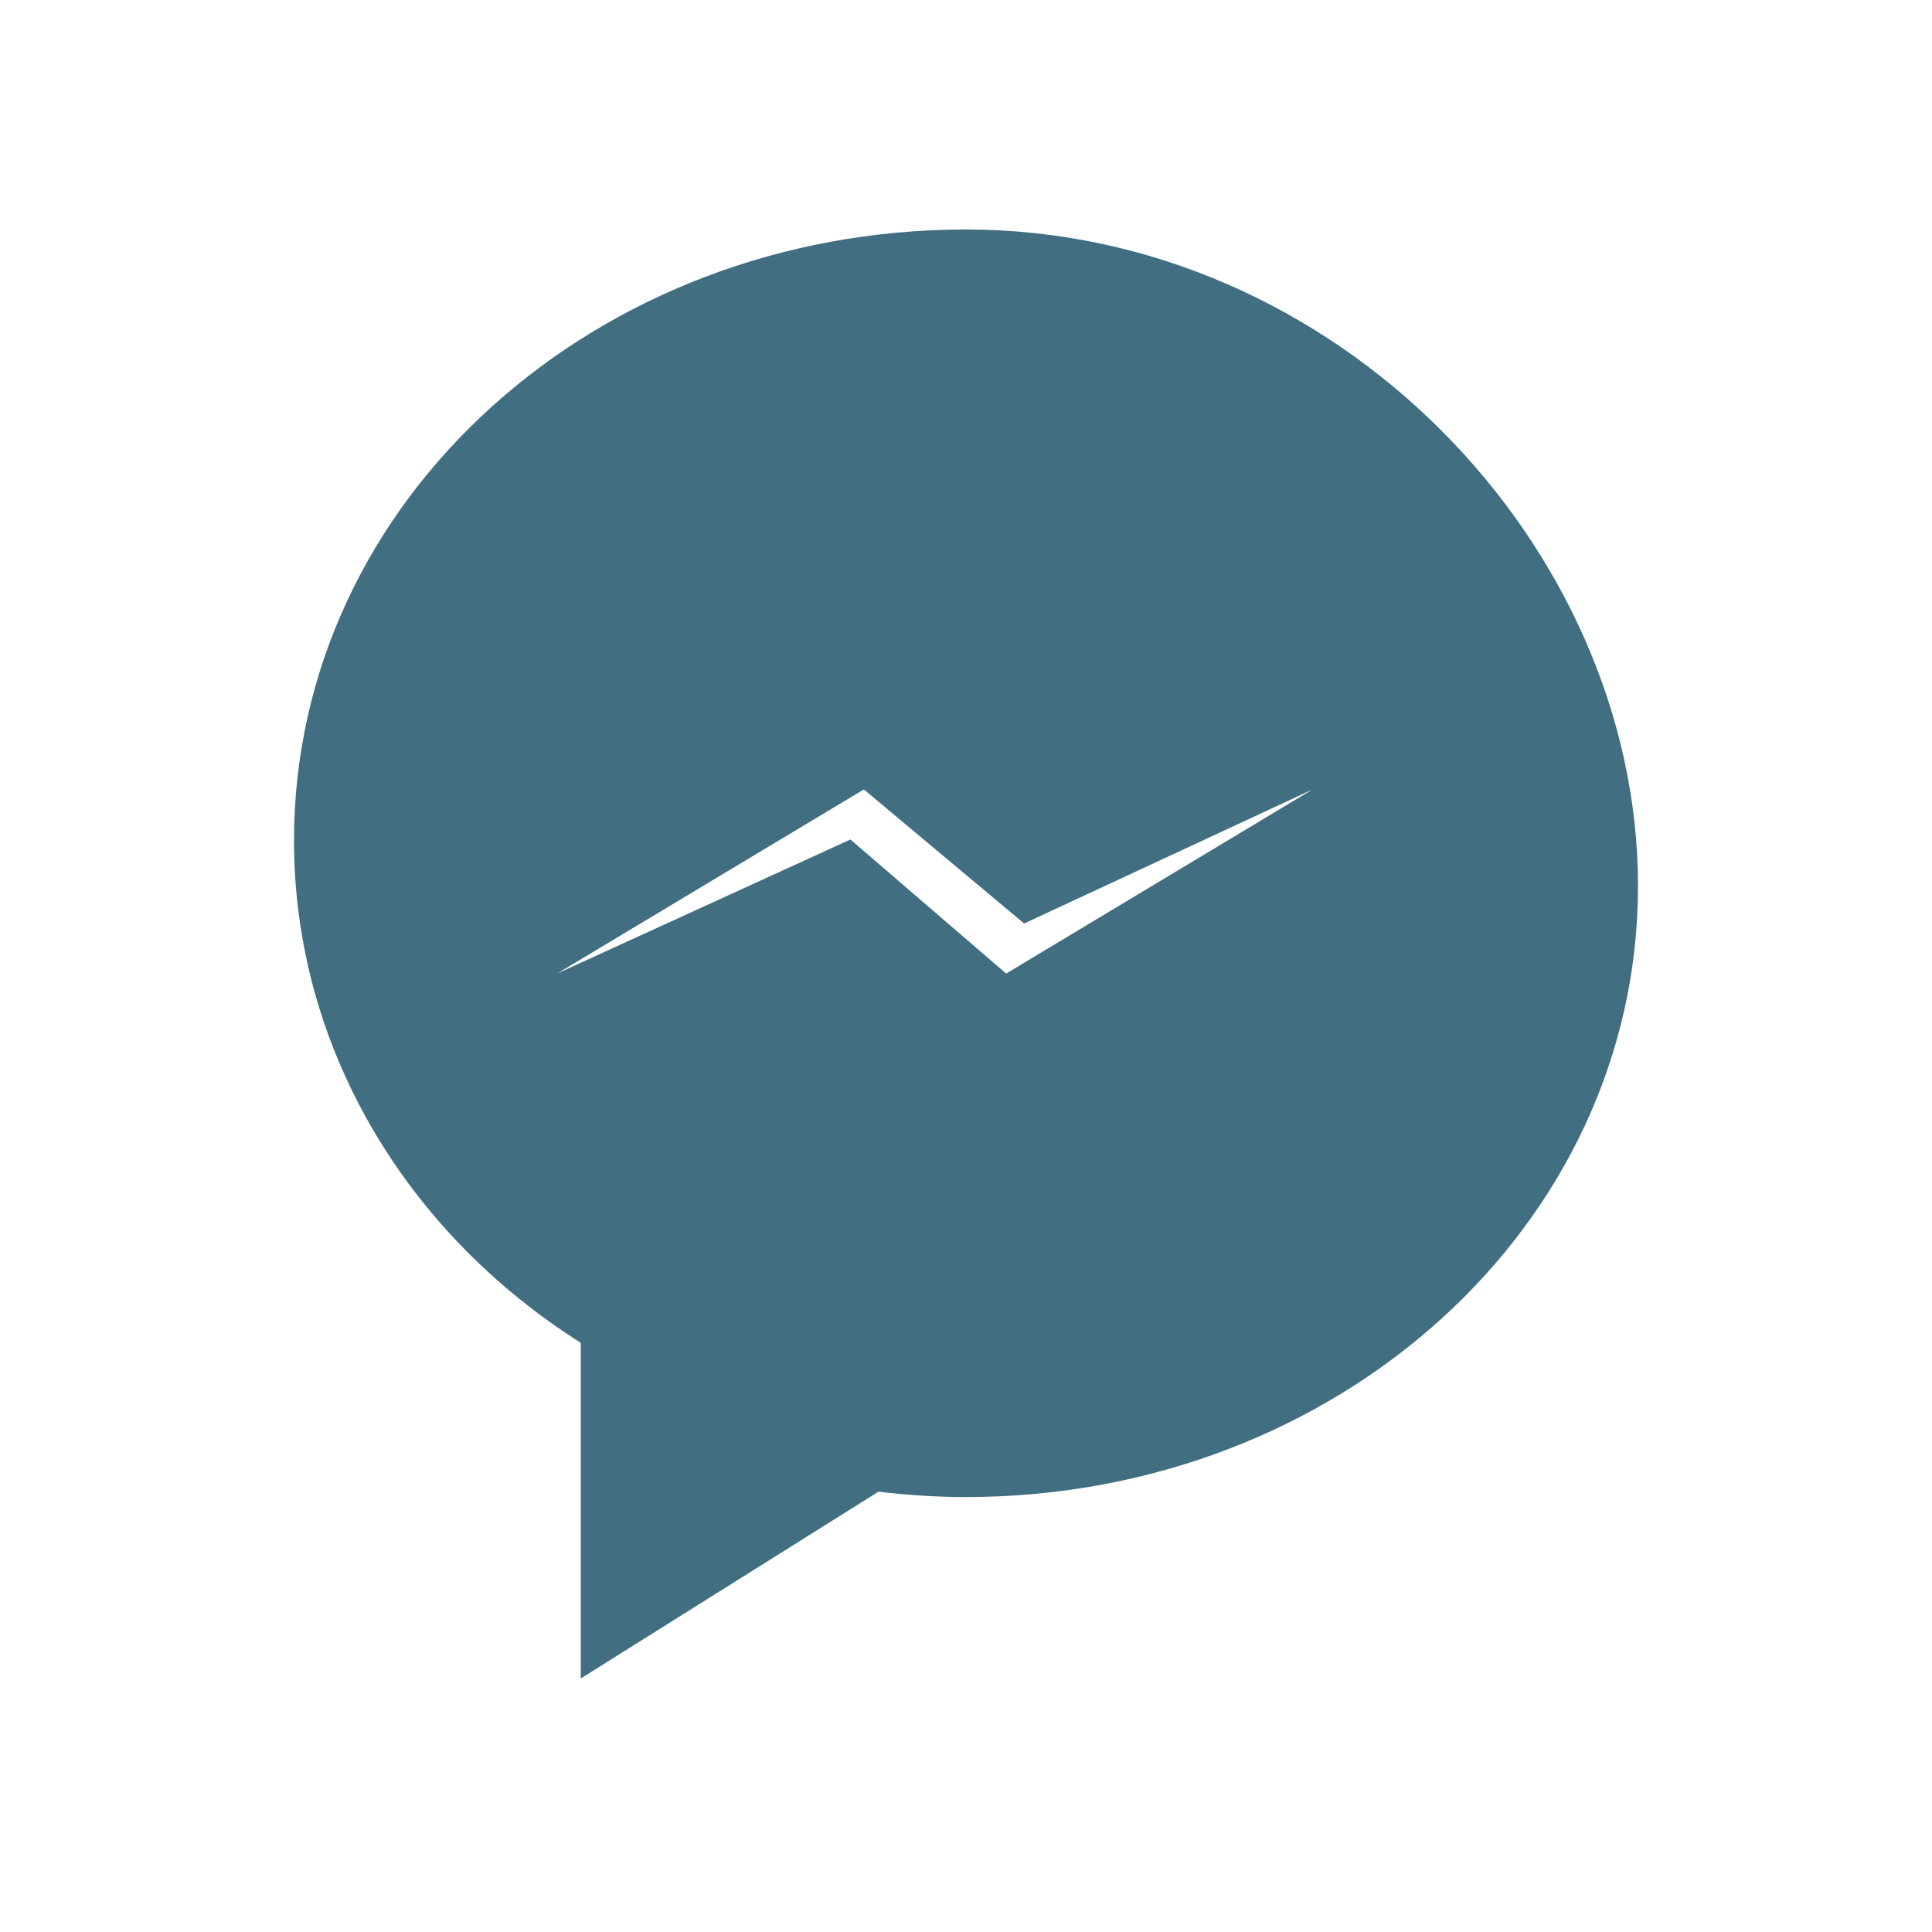
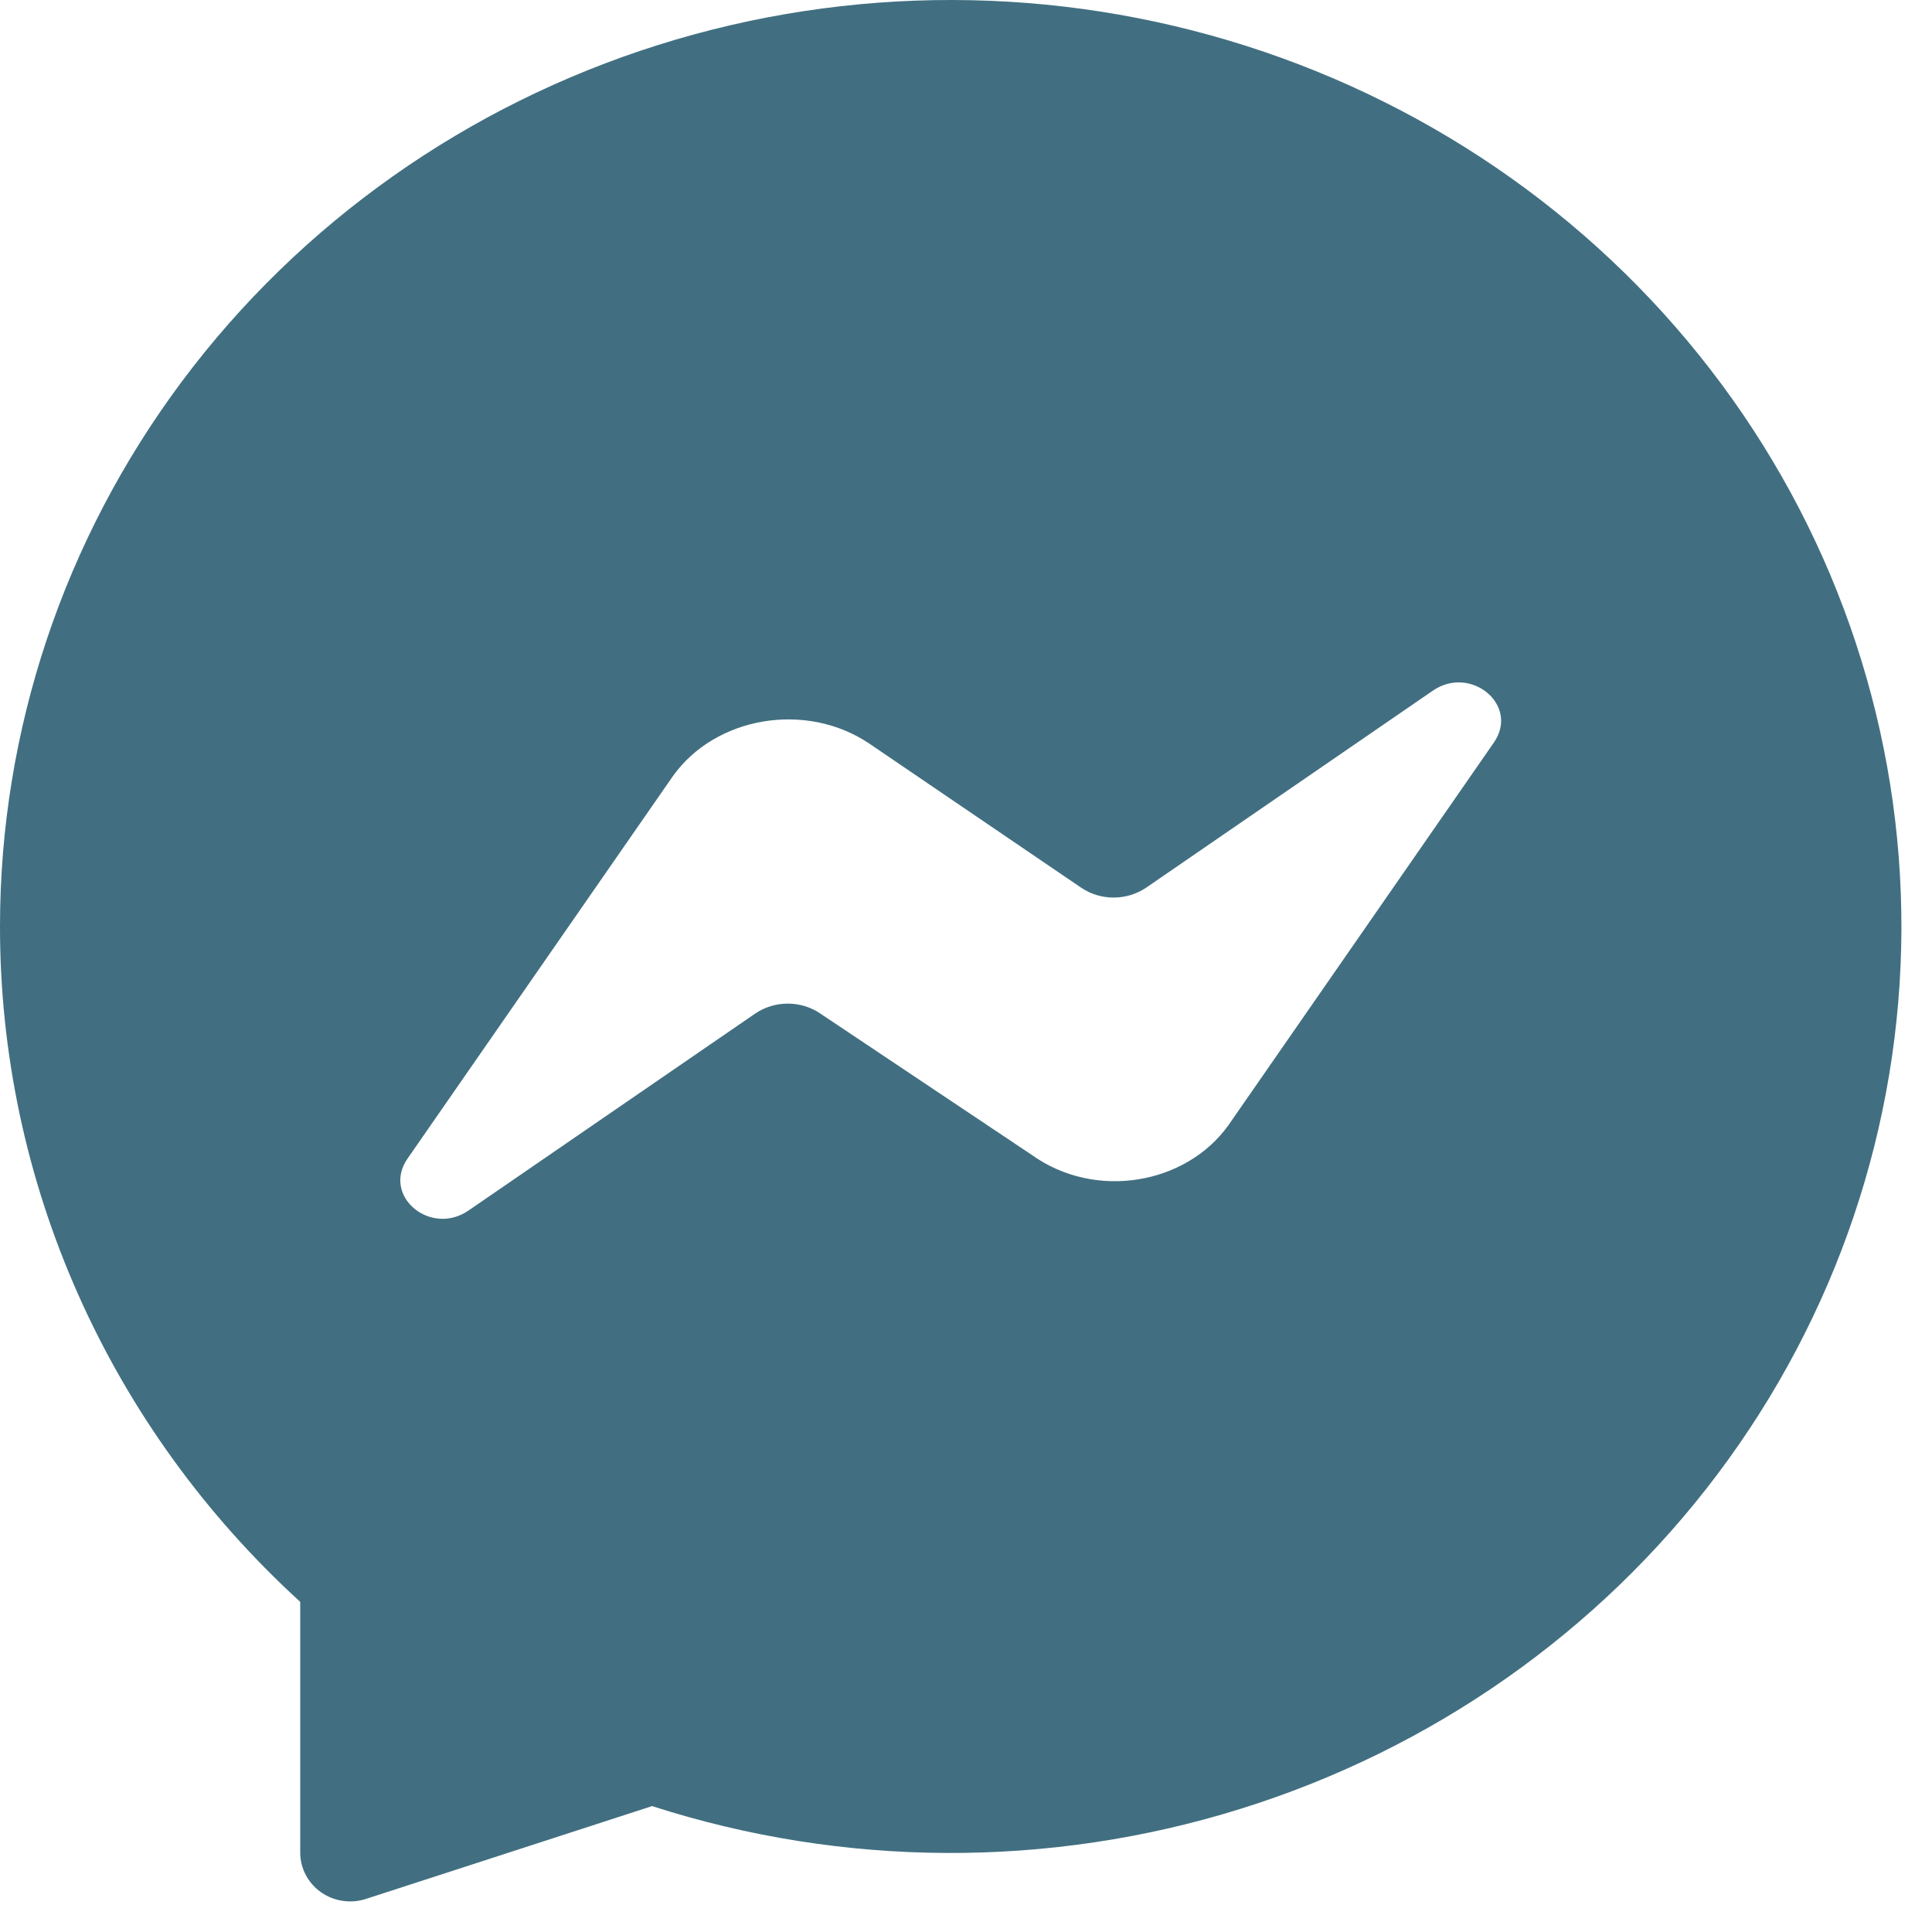
- <svg xmlns="http://www.w3.org/2000/svg" width="46" height="46" viewBox="0 0 46 46" fill="none">
-   <path fill-rule="evenodd" clip-rule="evenodd" d="M23 5.464C14.163 5.464 7 11.92 7 20.012C7 24.916 9.648 29.328 13.828 31.972V39.964L20.916 35.516C21.58 35.596 22.28 35.644 23 35.644C31.837 35.644 39 29.188 39 21.096C39 13.004 31.837 5.464 23 5.464ZM23.956 23.18L20.248 19.988L13.264 23.18L20.568 18.796L24.384 21.988L31.252 18.796L23.956 23.18Z" fill="#416F81" />
+ <svg xmlns="http://www.w3.org/2000/svg" width="36" height="36" viewBox="0 0 36 36" fill="none">
+   <path fill-rule="evenodd" clip-rule="evenodd" d="M7.03809e-06 17.259C0.001 13.609 1.189 10.054 3.393 7.103C5.597 4.153 8.704 1.959 12.267 0.837C15.831 -0.286 19.667 -0.279 23.226 0.857C26.785 1.992 29.884 4.197 32.076 7.156C34.269 10.114 35.443 13.674 35.43 17.323C35.417 20.973 34.218 24.524 32.004 27.468C29.791 30.412 26.677 32.596 23.11 33.707C19.543 34.819 15.706 34.8 12.151 33.654L6.821 35.383C6.681 35.429 6.532 35.441 6.386 35.42C6.24 35.398 6.101 35.343 5.982 35.259C5.862 35.175 5.764 35.064 5.697 34.936C5.63 34.808 5.594 34.666 5.594 34.522V29.848C3.827 28.235 2.418 26.285 1.456 24.119C0.493 21.954 -0.002 19.619 7.03809e-06 17.259ZM22.893 20.962L27.835 13.838C28.323 13.137 27.397 12.376 26.688 12.877L21.359 16.539C21.18 16.66 20.968 16.725 20.751 16.725C20.533 16.725 20.321 16.66 20.143 16.539L16.197 13.855C15.017 13.061 13.329 13.351 12.537 14.464L7.595 21.587C7.107 22.289 8.033 23.052 8.742 22.548L14.071 18.887C14.25 18.765 14.462 18.701 14.679 18.701C14.897 18.701 15.109 18.765 15.287 18.887L19.233 21.525C20.413 22.365 22.101 22.074 22.893 20.962Z" fill="#416F81" />
</svg>
